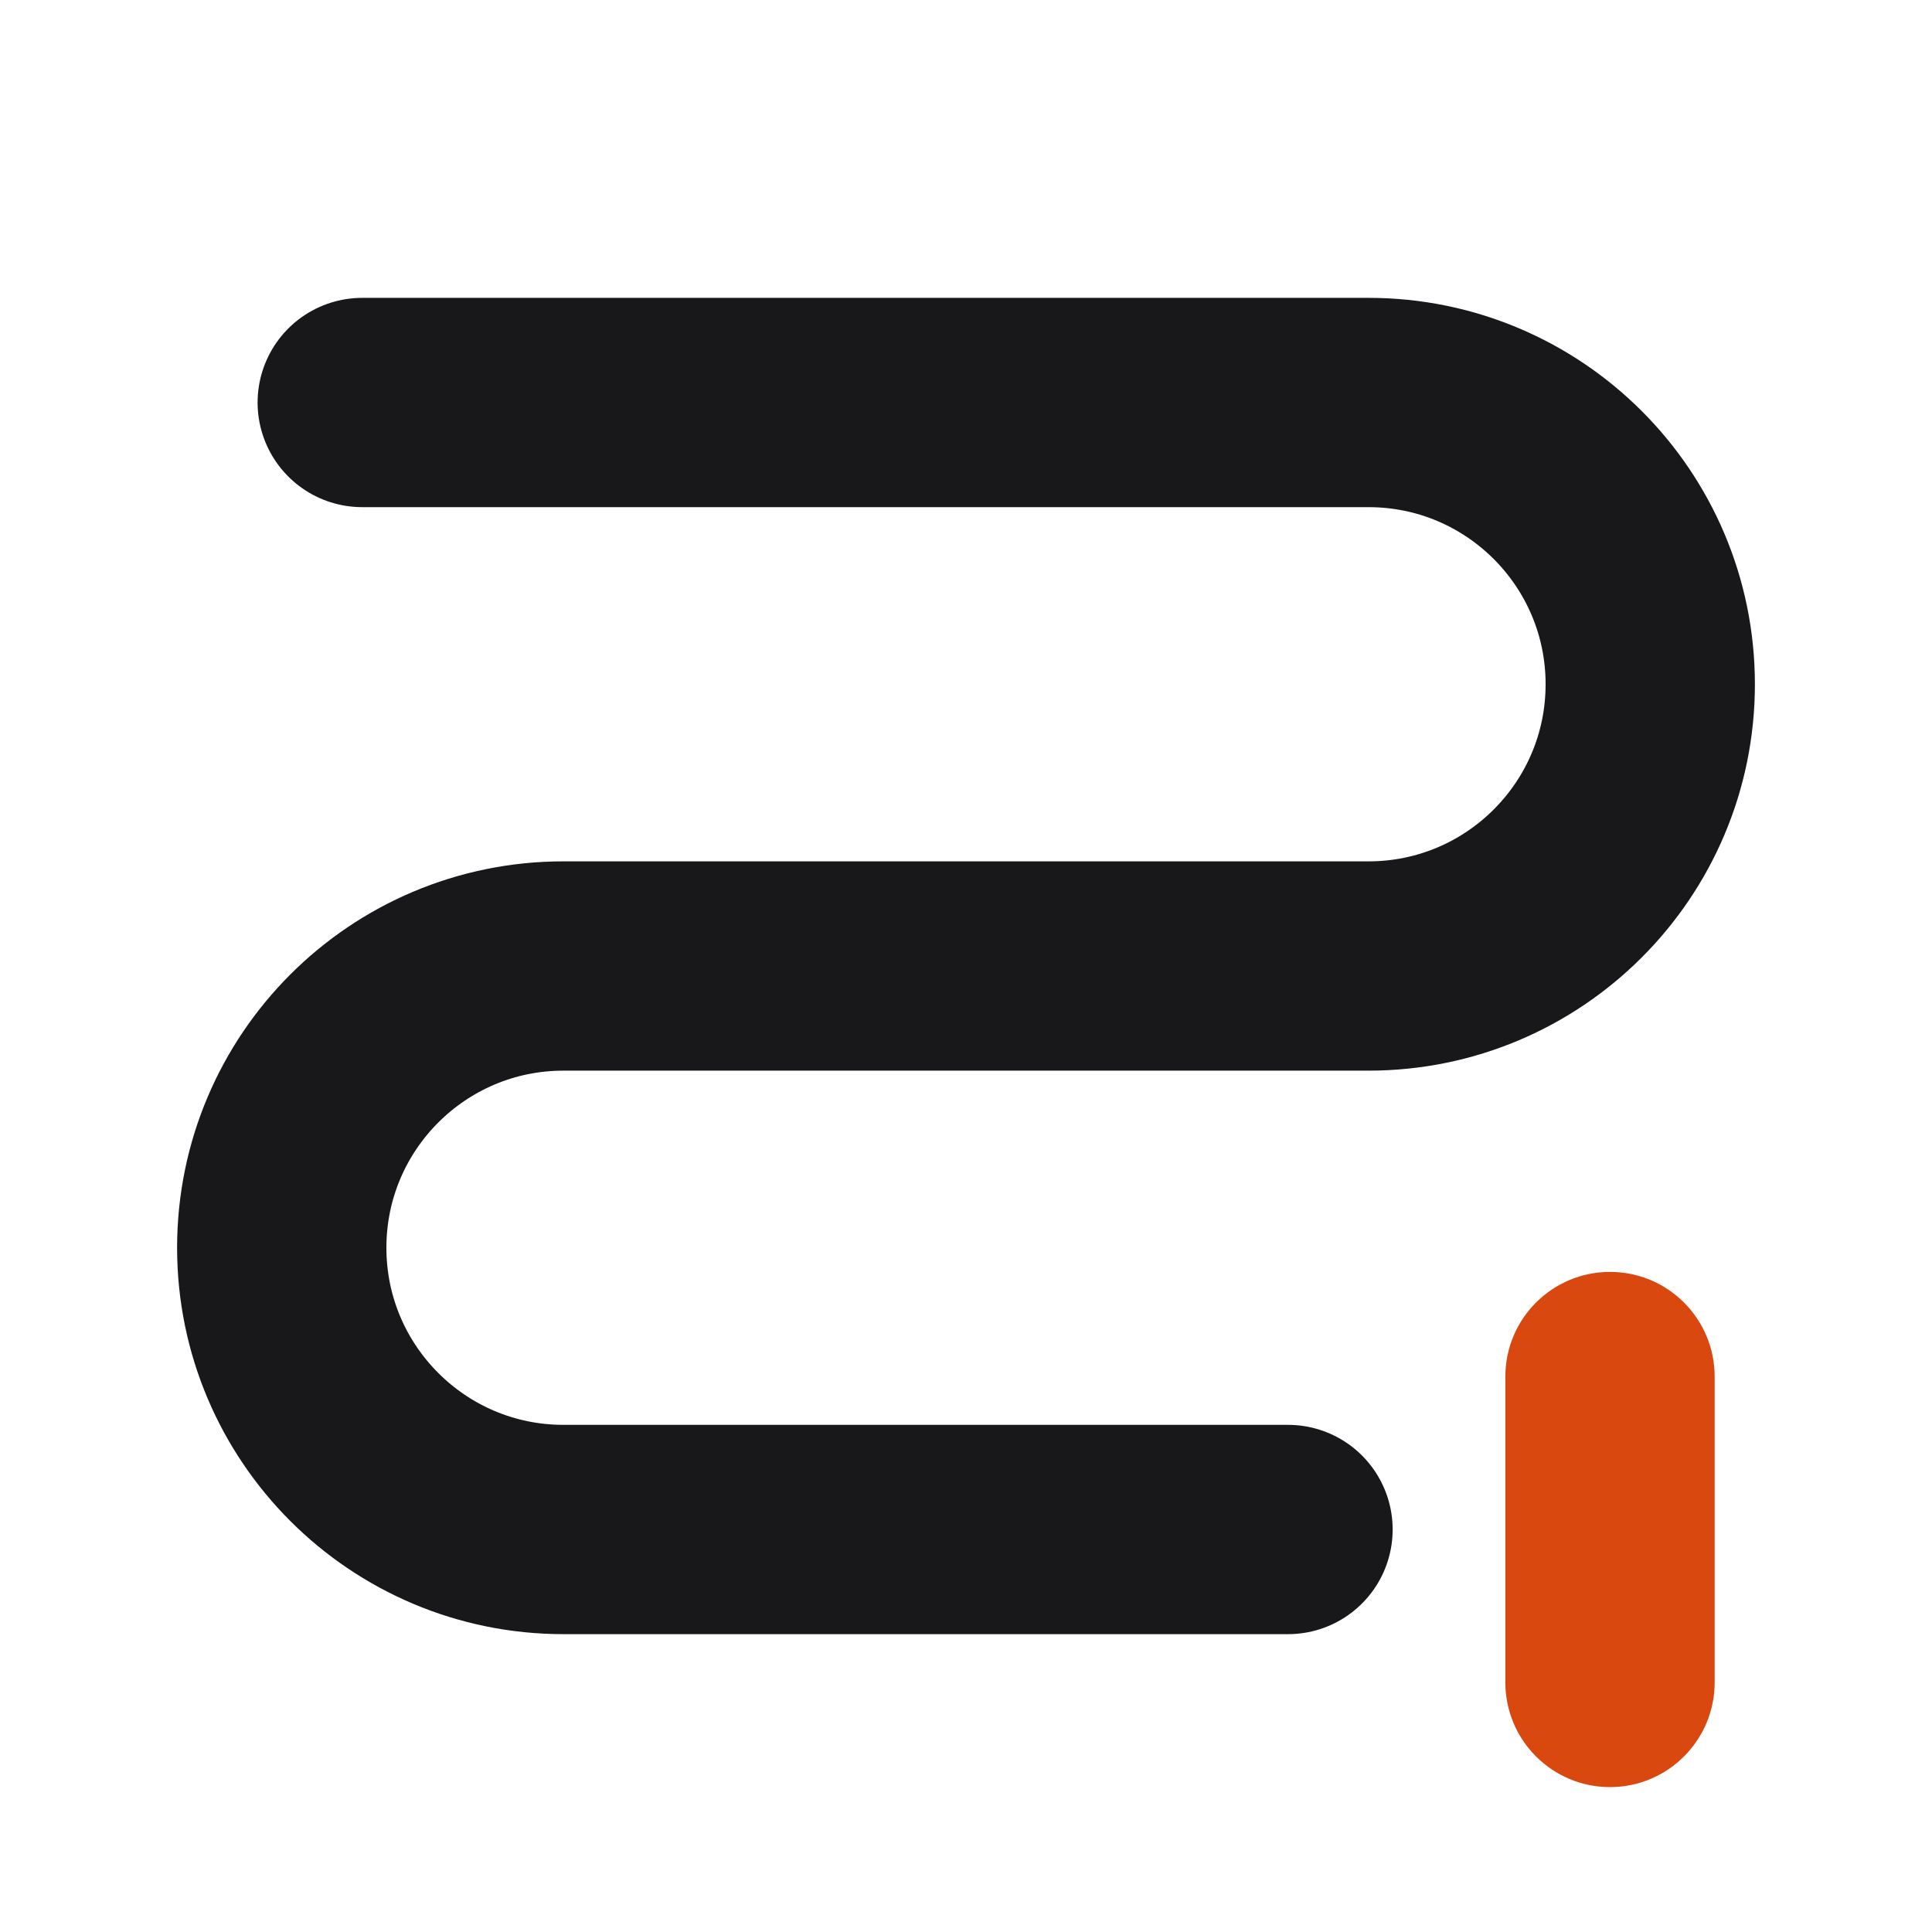
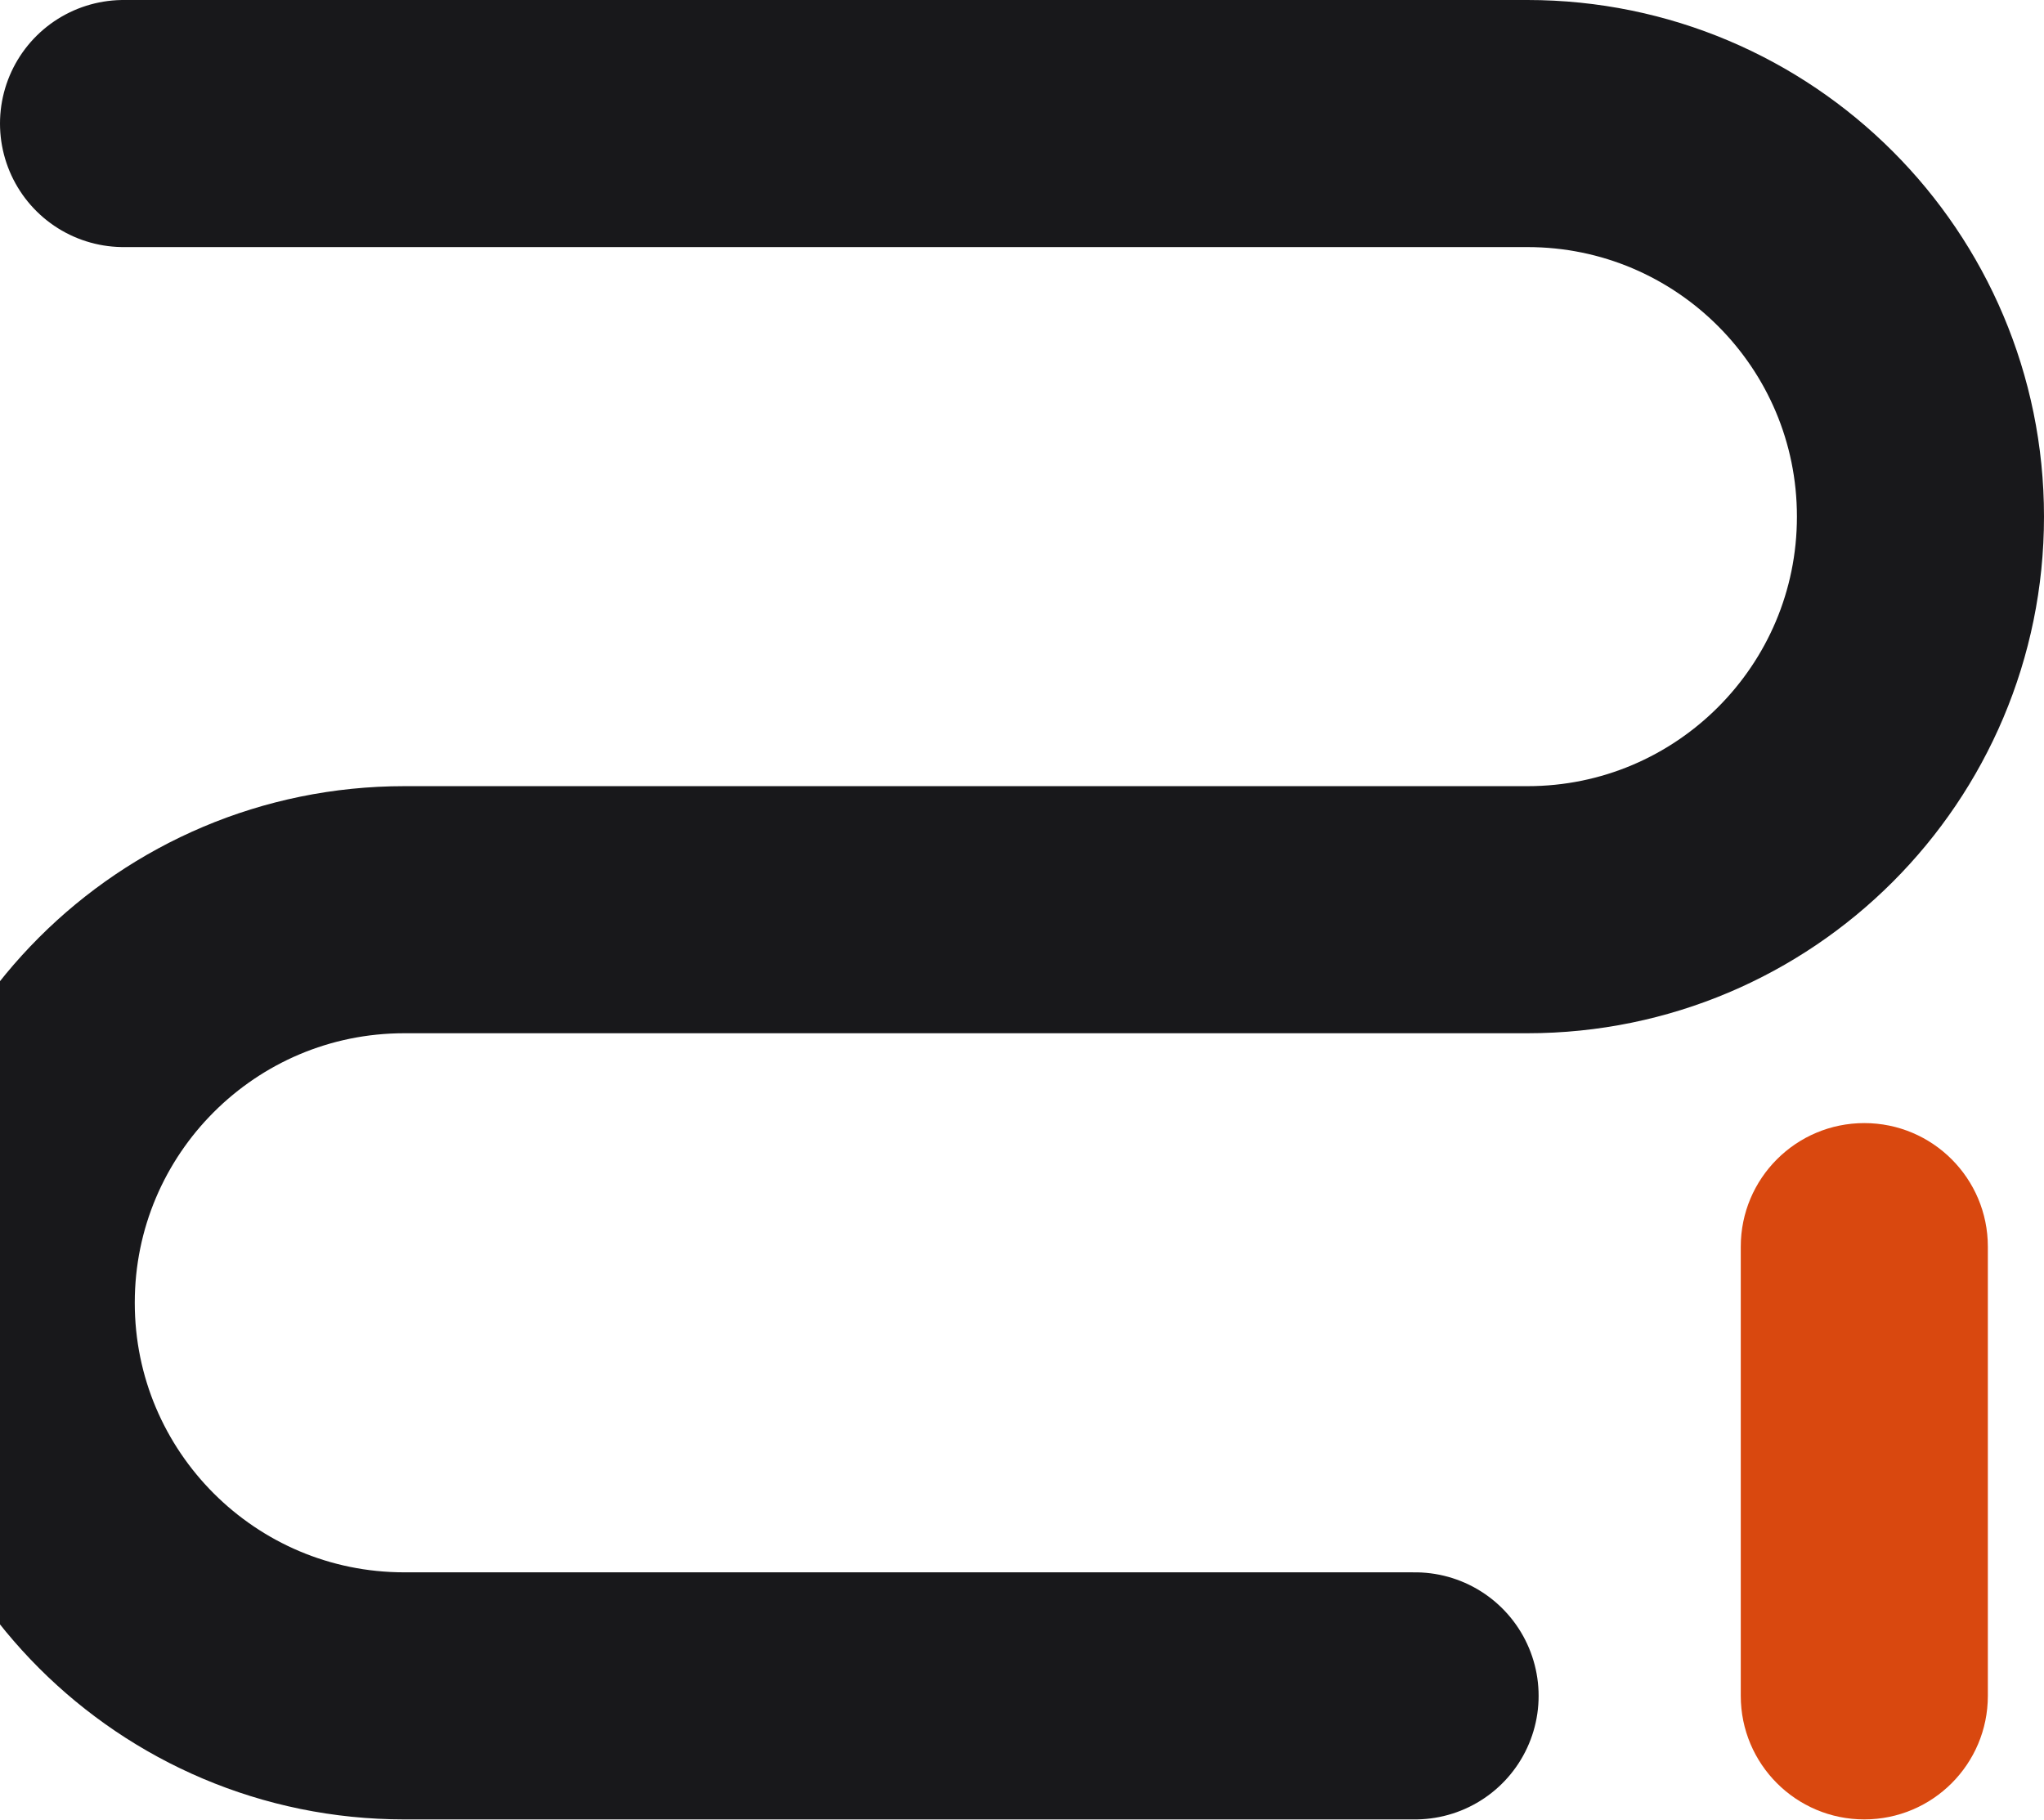
- <svg xmlns="http://www.w3.org/2000/svg" viewBox="0 0 24 24" width="24" height="24">
-   <path d="M4.5 5H17a3.5 3.5 0 0 1 0 7H7a3.5 3.5 0 0 0 0 7h9" fill="none" stroke="#18181b" stroke-width="2.6" stroke-linecap="round" stroke-linejoin="round" />
-   <rect x="18.7" y="15.8" width="2.6" height="6.4" rx="1.3" fill="#d9480f" />
+ <svg xmlns="http://www.w3.org/2000/svg" viewBox="3.4 3.9 18.2 16.2" width="18.2" height="16.2">
+   <path d="M4.5 5H17a3.5 3.5 0 0 1 0 7H7a3.5 3.5 0 0 0 0 7h9" fill="none" stroke="#18181b" stroke-width="2.2" stroke-linecap="round" stroke-linejoin="round" />
+   <rect x="18.9" y="13.9" width="2.2" height="6.2" rx="1.1" fill="#d9480f" />
</svg>
